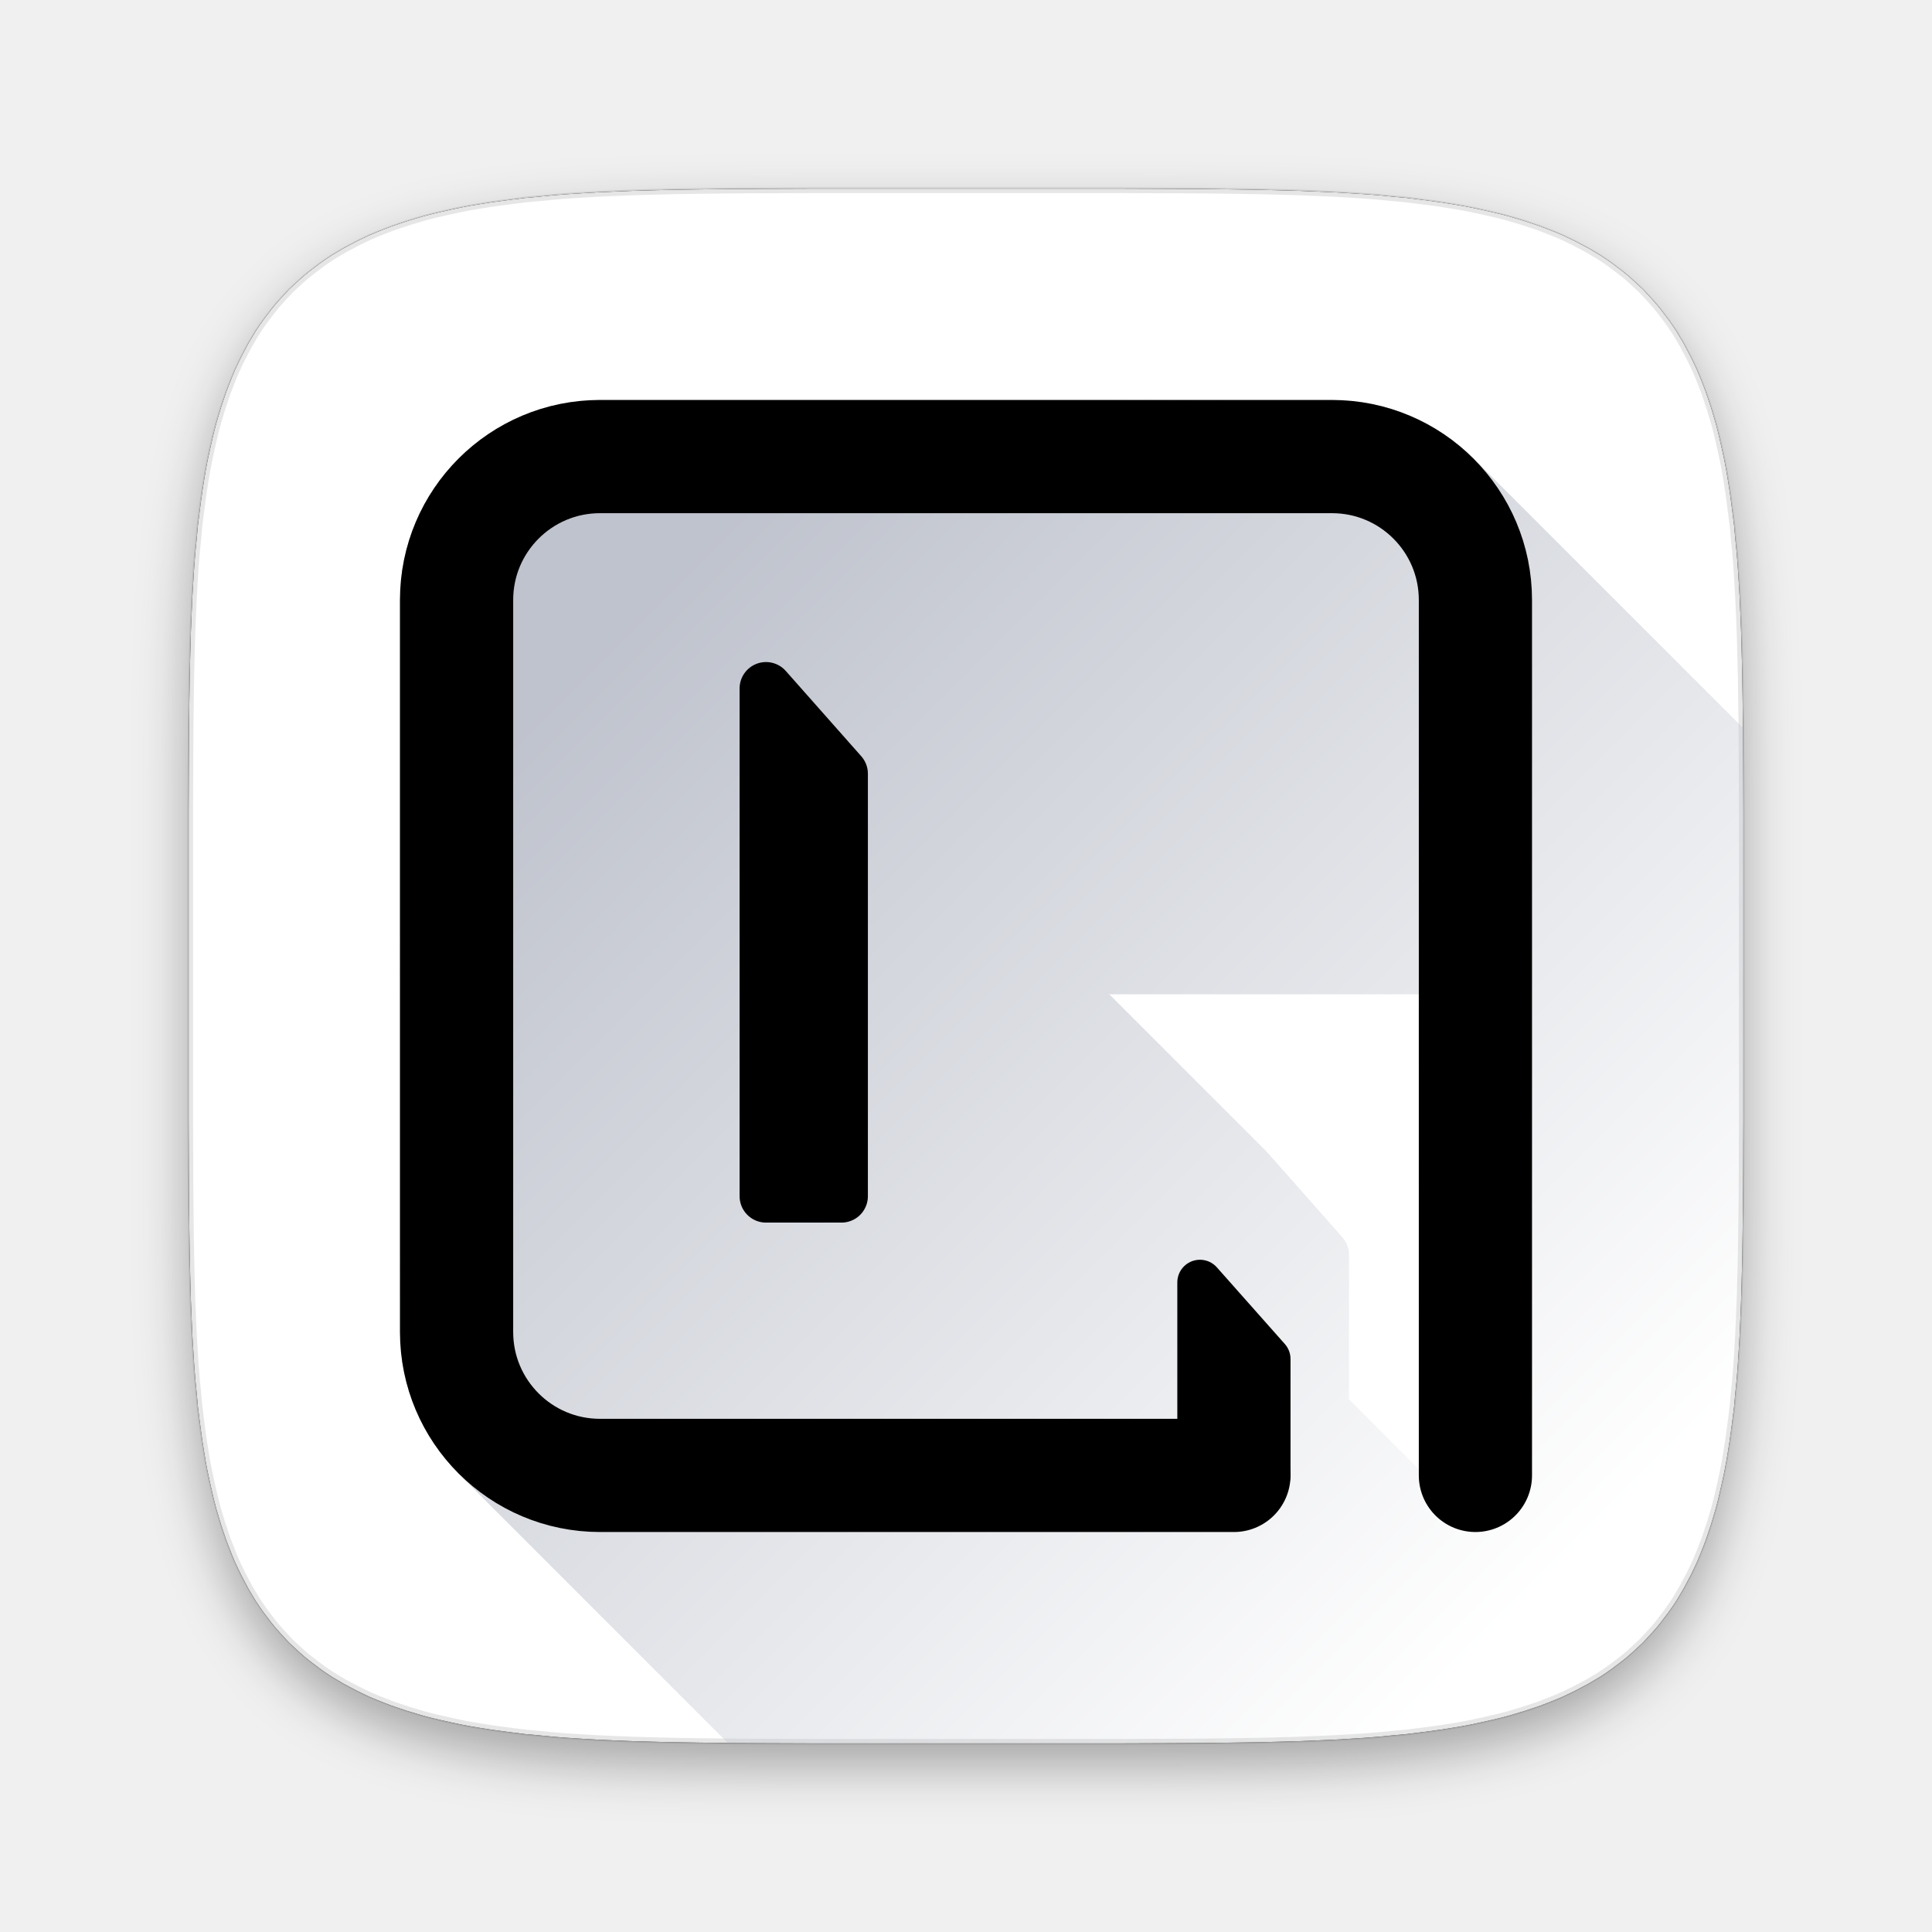
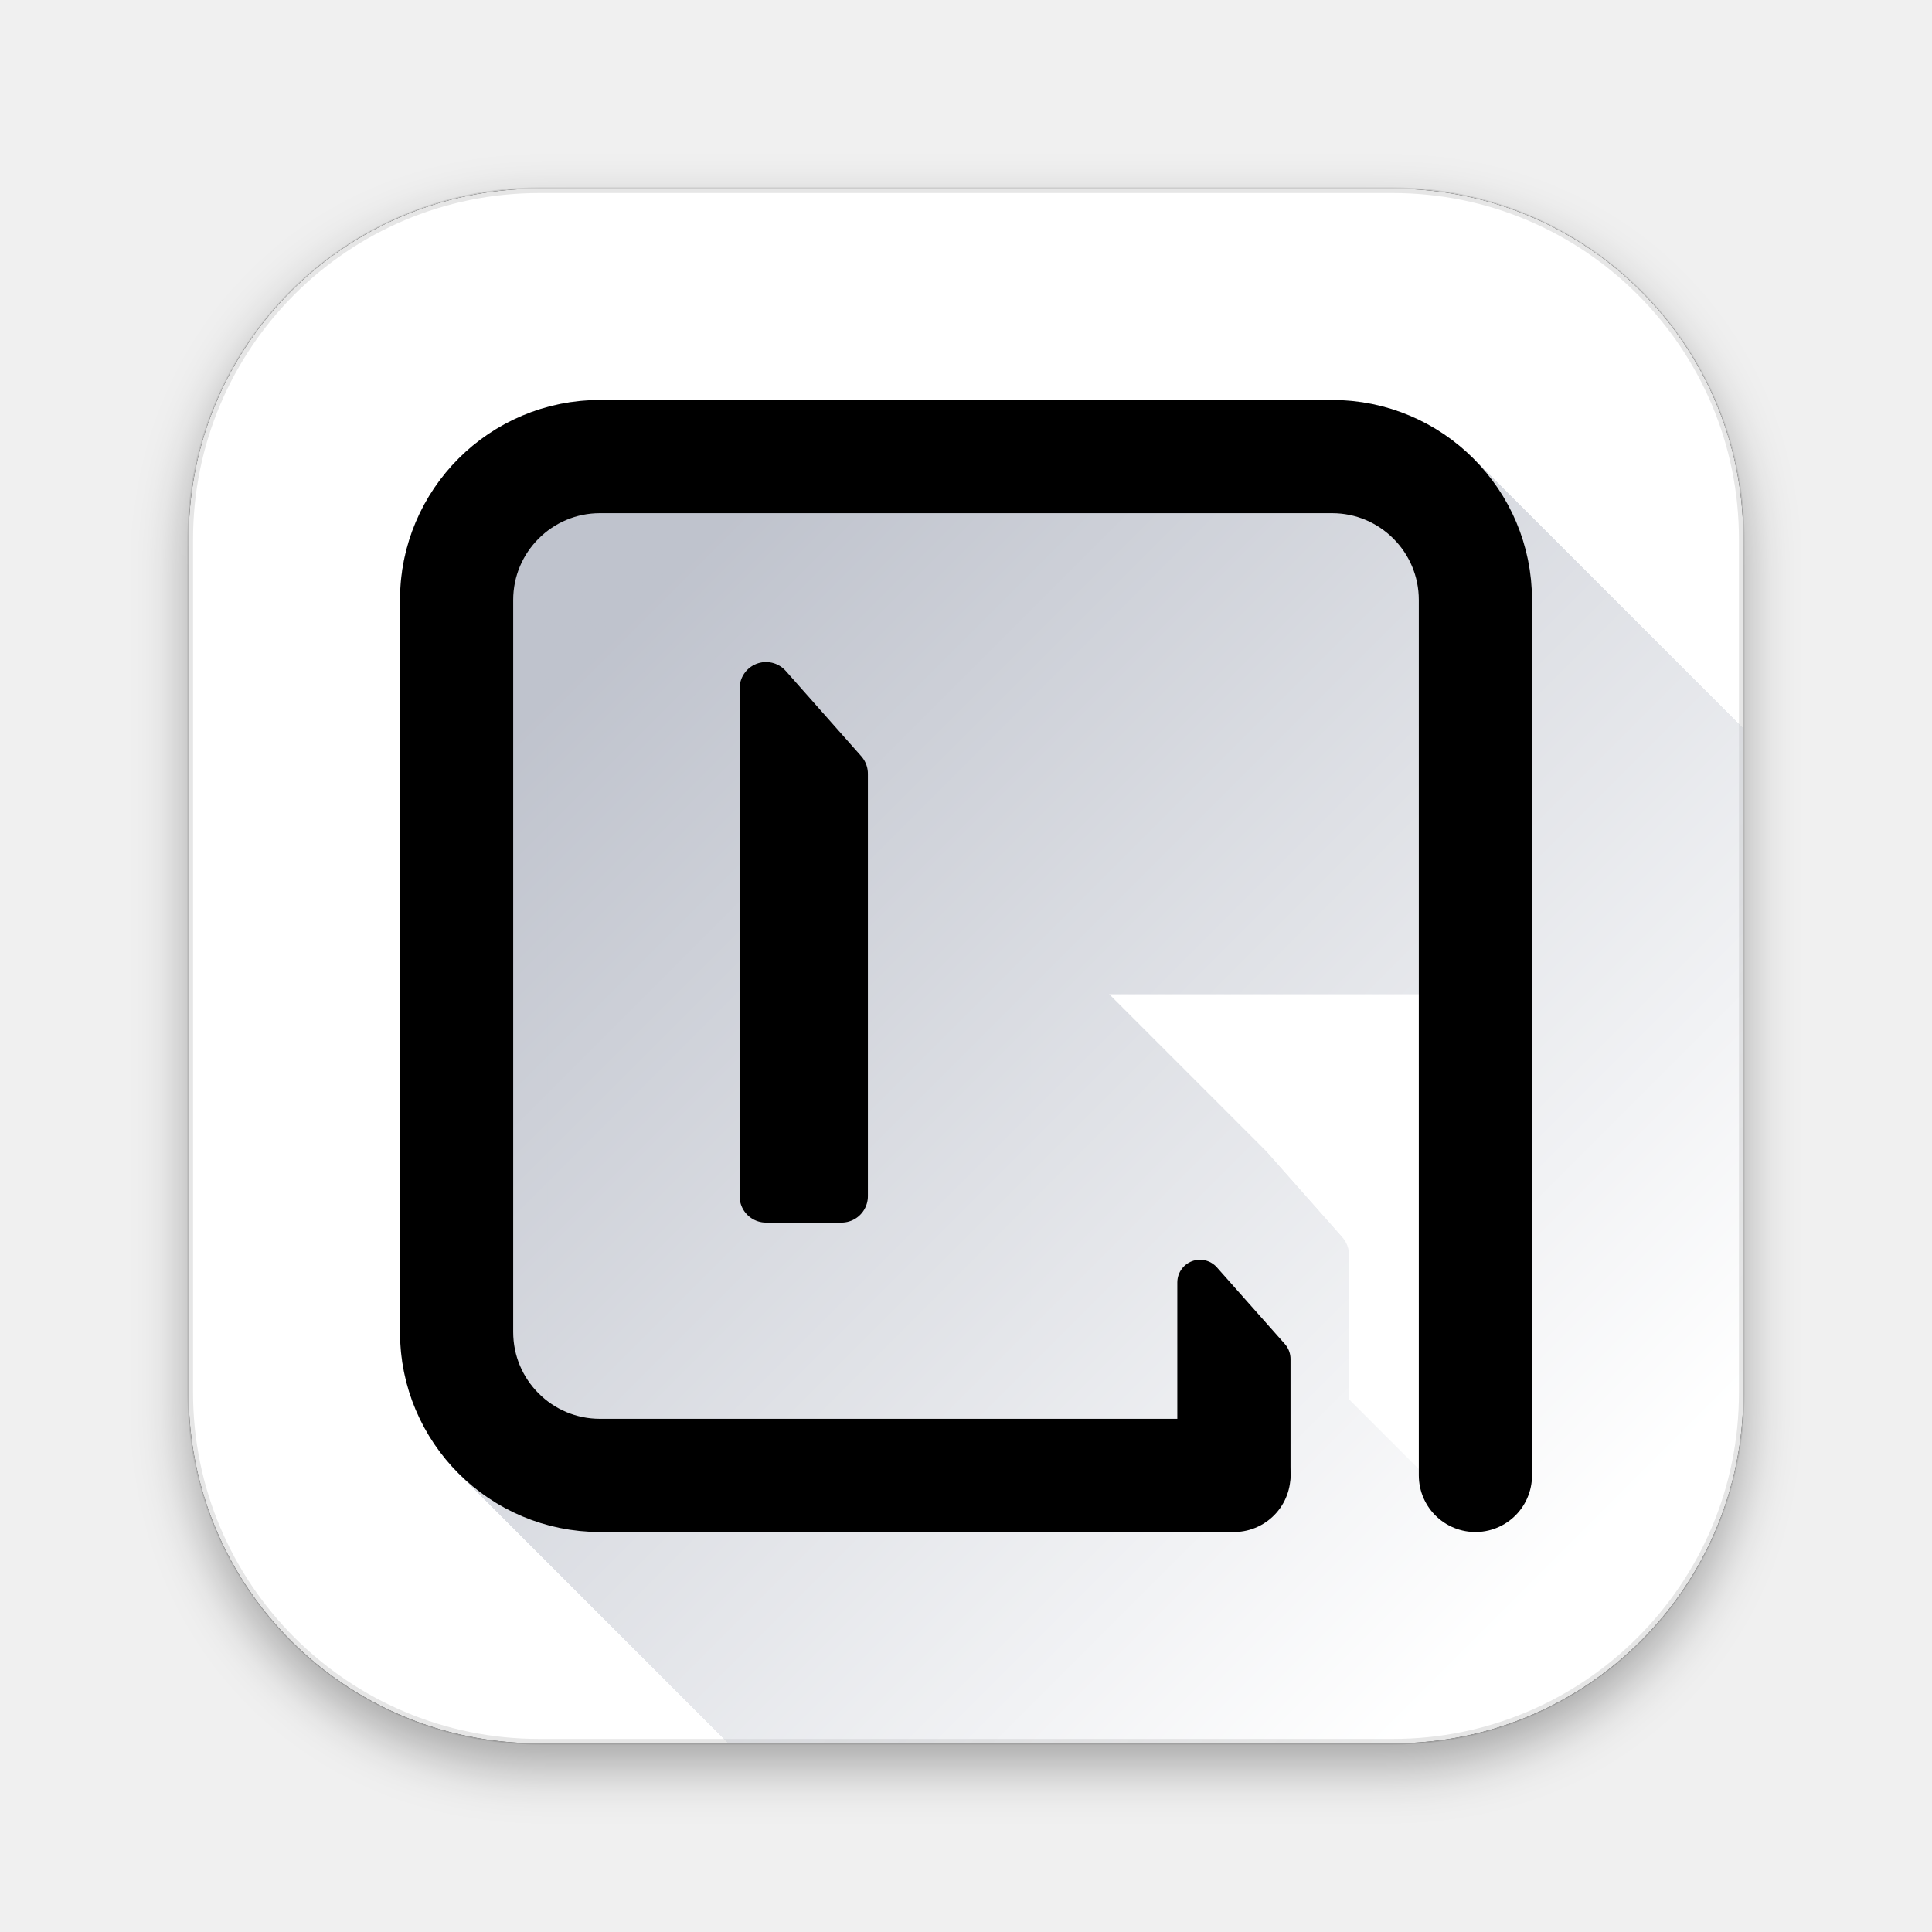
<svg xmlns="http://www.w3.org/2000/svg" viewBox="0 0 1024 1024" width="1024" height="1024">
  <defs>
-     <path id="shape" d="M924.0,512.0 L924.0,593.6 L923.9,619.7 L923.8,638.6 L923.6,654.0 L923.4,667.2 L923.1,679.0 L922.8,689.5 L922.4,699.2 L922.0,708.2 L921.5,716.5 L921.0,724.4 L920.4,731.8 L919.7,738.8 L919.1,745.5 L918.3,751.9 L917.5,758.1 L916.7,763.9 L915.8,769.6 L914.9,775.0 L913.9,780.2 L912.8,785.3 L911.7,790.2 L910.6,794.9 L909.4,799.5 L908.1,803.9 L906.8,808.2 L905.4,812.4 L904.0,816.5 L902.5,820.4 L901.0,824.2 L899.4,828.0 L897.7,831.6 L896.0,835.1 L894.2,838.5 L892.4,841.9 L890.5,845.1 L888.6,848.3 L886.6,851.3 L884.5,854.3 L882.3,857.2 L880.1,860.1 L877.9,862.8 L875.5,865.5 L873.1,868.1 L870.7,870.7 L868.1,873.1 L865.5,875.5 L862.8,877.9 L860.1,880.1 L857.2,882.3 L854.3,884.5 L851.3,886.6 L848.3,888.6 L845.1,890.5 L841.9,892.4 L838.5,894.2 L835.1,896.0 L831.6,897.7 L828.0,899.4 L824.2,901.0 L820.4,902.5 L816.5,904.0 L812.4,905.4 L808.2,906.8 L803.9,908.1 L799.5,909.4 L794.9,910.6 L790.2,911.7 L785.3,912.8 L780.2,913.9 L775.0,914.9 L769.6,915.8 L763.9,916.7 L758.1,917.5 L751.9,918.3 L745.5,919.1 L738.8,919.7 L731.8,920.4 L724.4,921.0 L716.5,921.5 L708.2,922.0 L699.2,922.4 L689.5,922.8 L679.0,923.1 L667.2,923.4 L654.0,923.6 L638.6,923.8 L619.7,923.9 L593.6,924.0              L512.0,924.0 L430.4,924.0 L404.3,923.9 L385.4,923.8 L370.0,923.6 L356.8,923.4 L345.0,923.1 L334.5,922.8 L324.8,922.4 L315.8,922.0 L307.5,921.5 L299.6,921.0 L292.2,920.4 L285.2,919.7 L278.5,919.1 L272.1,918.3 L265.9,917.5 L260.1,916.7 L254.4,915.8 L249.0,914.9 L243.8,913.9 L238.7,912.8 L233.8,911.7 L229.1,910.6 L224.5,909.4 L220.1,908.1 L215.8,906.8 L211.6,905.4 L207.5,904.0 L203.6,902.5 L199.8,901.0 L196.0,899.4 L192.4,897.7 L188.9,896.0 L185.5,894.2 L182.1,892.4 L178.9,890.5 L175.7,888.6 L172.7,886.6 L169.7,884.5 L166.8,882.3 L163.9,880.1 L161.2,877.9 L158.5,875.5 L155.9,873.1 L153.3,870.7 L150.9,868.1 L148.5,865.5 L146.1,862.8 L143.9,860.1 L141.7,857.2 L139.5,854.3 L137.4,851.3 L135.4,848.3 L133.5,845.1 L131.6,841.9 L129.8,838.5 L128.0,835.1 L126.3,831.6 L124.6,828.0 L123.0,824.2 L121.5,820.4 L120.0,816.5 L118.6,812.4 L117.2,808.2 L115.9,803.9 L114.6,799.5 L113.4,794.9 L112.3,790.2 L111.2,785.3 L110.1,780.2 L109.1,775.0 L108.2,769.6 L107.3,763.9 L106.5,758.1 L105.7,751.9 L104.9,745.5 L104.3,738.8 L103.6,731.8 L103.0,724.4 L102.5,716.5 L102.0,708.2 L101.6,699.2 L101.2,689.5 L100.9,679.0 L100.6,667.2 L100.4,654.0 L100.2,638.6 L100.1,619.7 L100.0,593.6              L100.0,512.0 L100.0,430.4 L100.1,404.3 L100.2,385.4 L100.4,370.0 L100.6,356.8 L100.9,345.0 L101.2,334.5 L101.6,324.8 L102.0,315.8 L102.5,307.5 L103.0,299.6 L103.6,292.2 L104.3,285.2 L104.9,278.5 L105.7,272.1 L106.5,265.9 L107.3,260.1 L108.2,254.4 L109.1,249.0 L110.1,243.8 L111.2,238.7 L112.3,233.8 L113.4,229.1 L114.6,224.5 L115.9,220.1 L117.2,215.8 L118.6,211.6 L120.0,207.5 L121.5,203.6 L123.0,199.8 L124.6,196.0 L126.3,192.4 L128.0,188.9 L129.8,185.5 L131.6,182.1 L133.5,178.9 L135.4,175.7 L137.4,172.7 L139.5,169.7 L141.7,166.8 L143.9,163.9 L146.1,161.2 L148.5,158.5 L150.9,155.9 L153.3,153.3 L155.9,150.9 L158.5,148.5 L161.2,146.1 L163.9,143.9 L166.8,141.7 L169.7,139.5 L172.7,137.4 L175.7,135.4 L178.9,133.5 L182.1,131.6 L185.5,129.8 L188.9,128.0 L192.4,126.3 L196.0,124.6 L199.8,123.0 L203.6,121.5 L207.5,120.0 L211.6,118.6 L215.8,117.2 L220.1,115.9 L224.5,114.6 L229.1,113.4 L233.8,112.3 L238.7,111.2 L243.8,110.1 L249.0,109.1 L254.4,108.2 L260.1,107.3 L265.9,106.5 L272.1,105.7 L278.5,104.9 L285.2,104.3 L292.2,103.6 L299.6,103.0 L307.5,102.5 L315.8,102.0 L324.8,101.6 L334.5,101.2 L345.0,100.9 L356.8,100.6 L370.0,100.4 L385.4,100.2 L404.3,100.1 L430.4,100.0              L512.0,100.0 L593.6,100.0 L619.7,100.1 L638.6,100.2 L654.0,100.4 L667.2,100.6 L679.0,100.9 L689.5,101.2 L699.2,101.6 L708.2,102.0 L716.5,102.5 L724.4,103.0 L731.8,103.6 L738.8,104.3 L745.5,104.9 L751.9,105.7 L758.1,106.5 L763.9,107.3 L769.6,108.2 L775.0,109.1 L780.2,110.1 L785.3,111.2 L790.2,112.3 L794.9,113.4 L799.5,114.6 L803.9,115.9 L808.2,117.2 L812.4,118.6 L816.5,120.0 L820.4,121.5 L824.2,123.0 L828.0,124.6 L831.6,126.3 L835.1,128.0 L838.5,129.8 L841.9,131.6 L845.1,133.5 L848.3,135.4 L851.3,137.4 L854.3,139.5 L857.2,141.7 L860.1,143.9 L862.8,146.1 L865.5,148.5 L868.1,150.9 L870.7,153.3 L873.1,155.9 L875.5,158.5 L877.9,161.2 L880.1,163.9 L882.3,166.8 L884.5,169.7 L886.6,172.7 L888.6,175.7 L890.5,178.9 L892.4,182.1 L894.2,185.5 L896.0,188.9 L897.7,192.4 L899.4,196.0 L901.0,199.8 L902.5,203.6 L904.0,207.5 L905.4,211.6 L906.8,215.8 L908.1,220.1 L909.4,224.5 L910.6,229.1 L911.7,233.8 L912.8,238.7 L913.9,243.8 L914.9,249.0 L915.8,254.4 L916.7,260.1 L917.5,265.9 L918.3,272.1 L919.1,278.5 L919.7,285.2 L920.4,292.2 L921.0,299.6 L921.5,307.5 L922.0,315.8 L922.4,324.8 L922.8,334.5 L923.1,345.0 L923.4,356.8 L923.6,370.0 L923.8,385.4 L923.9,404.3 L924.0,430.4Z" />
+     <rect id="shape" x="100" y="100" width="824" height="824" rx="185.4" />
    <clipPath id="inside-shape">
      <use href="#shape" />
    </clipPath>
    <filter id="shape-shadow" color-interpolation-filters="sRGB" x="-20%" y="-20%" width="140%" height="140%">
      <feDropShadow dx="0" dy="12" stdDeviation="14" flood-opacity="0.32" />
    </filter>
    <g id="logo" stroke-linecap="round" stroke-linejoin="round">
      <path d="M782,782 L782,318 A76,76 0 0 0 706,242 L318,242 A76,76 0 0 0 242,318 L242,706 A76,76 0 0 0 318,782 L654,782" fill="none" stroke-width="60" />
      <path d="M636,679.7 L672,720.3 L672,782 L636,782Z" stroke-width="24" />
      <path d="M406,364.9 L446,410.1 L446,634 L406,634Z" stroke-width="28" />
    </g>
    <g id="sweep-2">
      <use href="#logo" />
      <use href="#logo" transform="translate(1 1)" />
    </g>
    <g id="sweep-4">
      <use href="#sweep-2" />
      <use href="#sweep-2" transform="translate(2 2)" />
    </g>
    <g id="sweep-8">
      <use href="#sweep-4" />
      <use href="#sweep-4" transform="translate(4 4)" />
    </g>
    <g id="sweep-16">
      <use href="#sweep-8" />
      <use href="#sweep-8" transform="translate(8 8)" />
    </g>
    <g id="sweep-32">
      <use href="#sweep-16" />
      <use href="#sweep-16" transform="translate(16 16)" />
    </g>
    <g id="sweep-64">
      <use href="#sweep-32" />
      <use href="#sweep-32" transform="translate(32 32)" />
    </g>
    <g id="sweep-128">
      <use href="#sweep-64" />
      <use href="#sweep-64" transform="translate(64 64)" />
    </g>
    <g id="sweep-256">
      <use href="#sweep-128" />
      <use href="#sweep-128" transform="translate(128 128)" />
    </g>
    <linearGradient id="fade" gradientUnits="userSpaceOnUse" x1="330" y1="330" x2="830" y2="830">
      <stop offset="0" stop-color="#ffffff" />
      <stop offset="1" stop-color="#000000" />
    </linearGradient>
    <mask id="fading" maskUnits="userSpaceOnUse" x="0" y="0" width="1024" height="1024">
      <rect width="1024" height="1024" fill="url(#fade)" />
    </mask>
  </defs>
  <use href="#shape" fill="#000000" filter="url(#shape-shadow)" />
  <use href="#shape" fill="#ffffff" />
  <use href="#shape" fill="none" stroke="#000000" stroke-opacity="0.1" stroke-width="3" transform="translate(512 512) scale(0.998) translate(-512 -512)" />
  <use href="#sweep-256" fill="#bfc3cd" stroke="#bfc3cd" mask="url(#fading)" clip-path="url(#inside-shape)" />
  <use href="#logo" fill="#000000" stroke="#000000" />
</svg>
